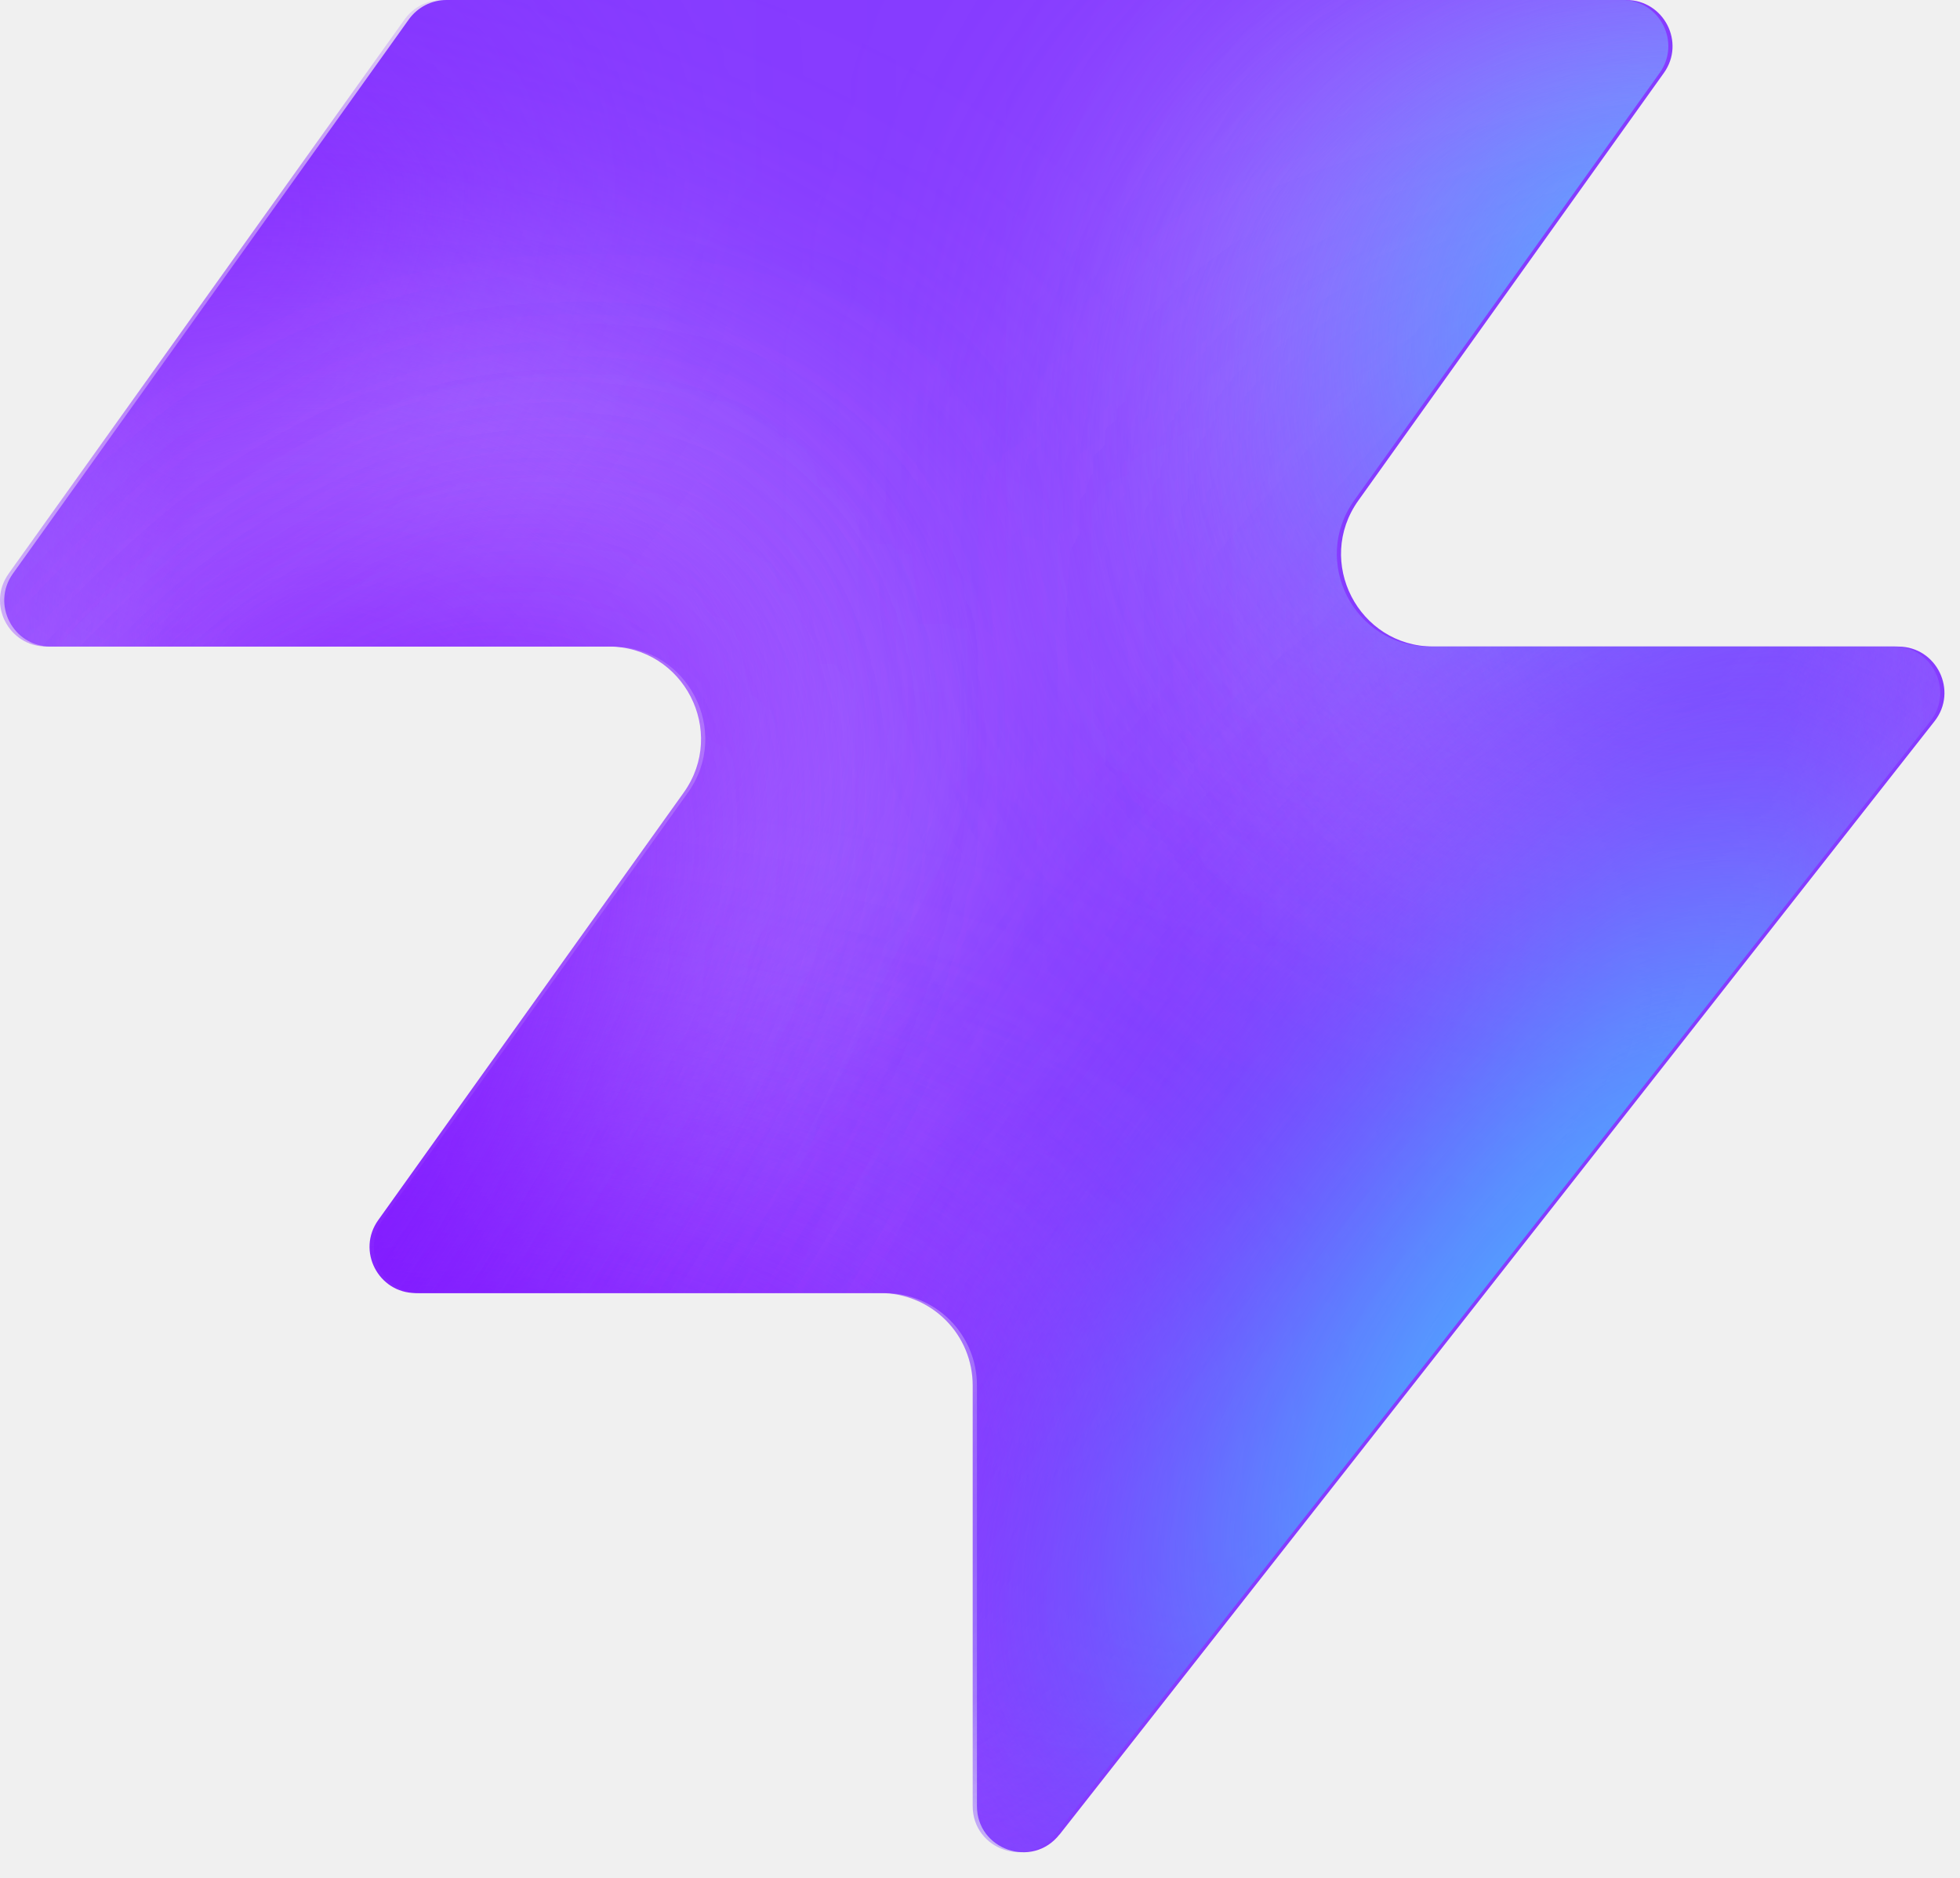
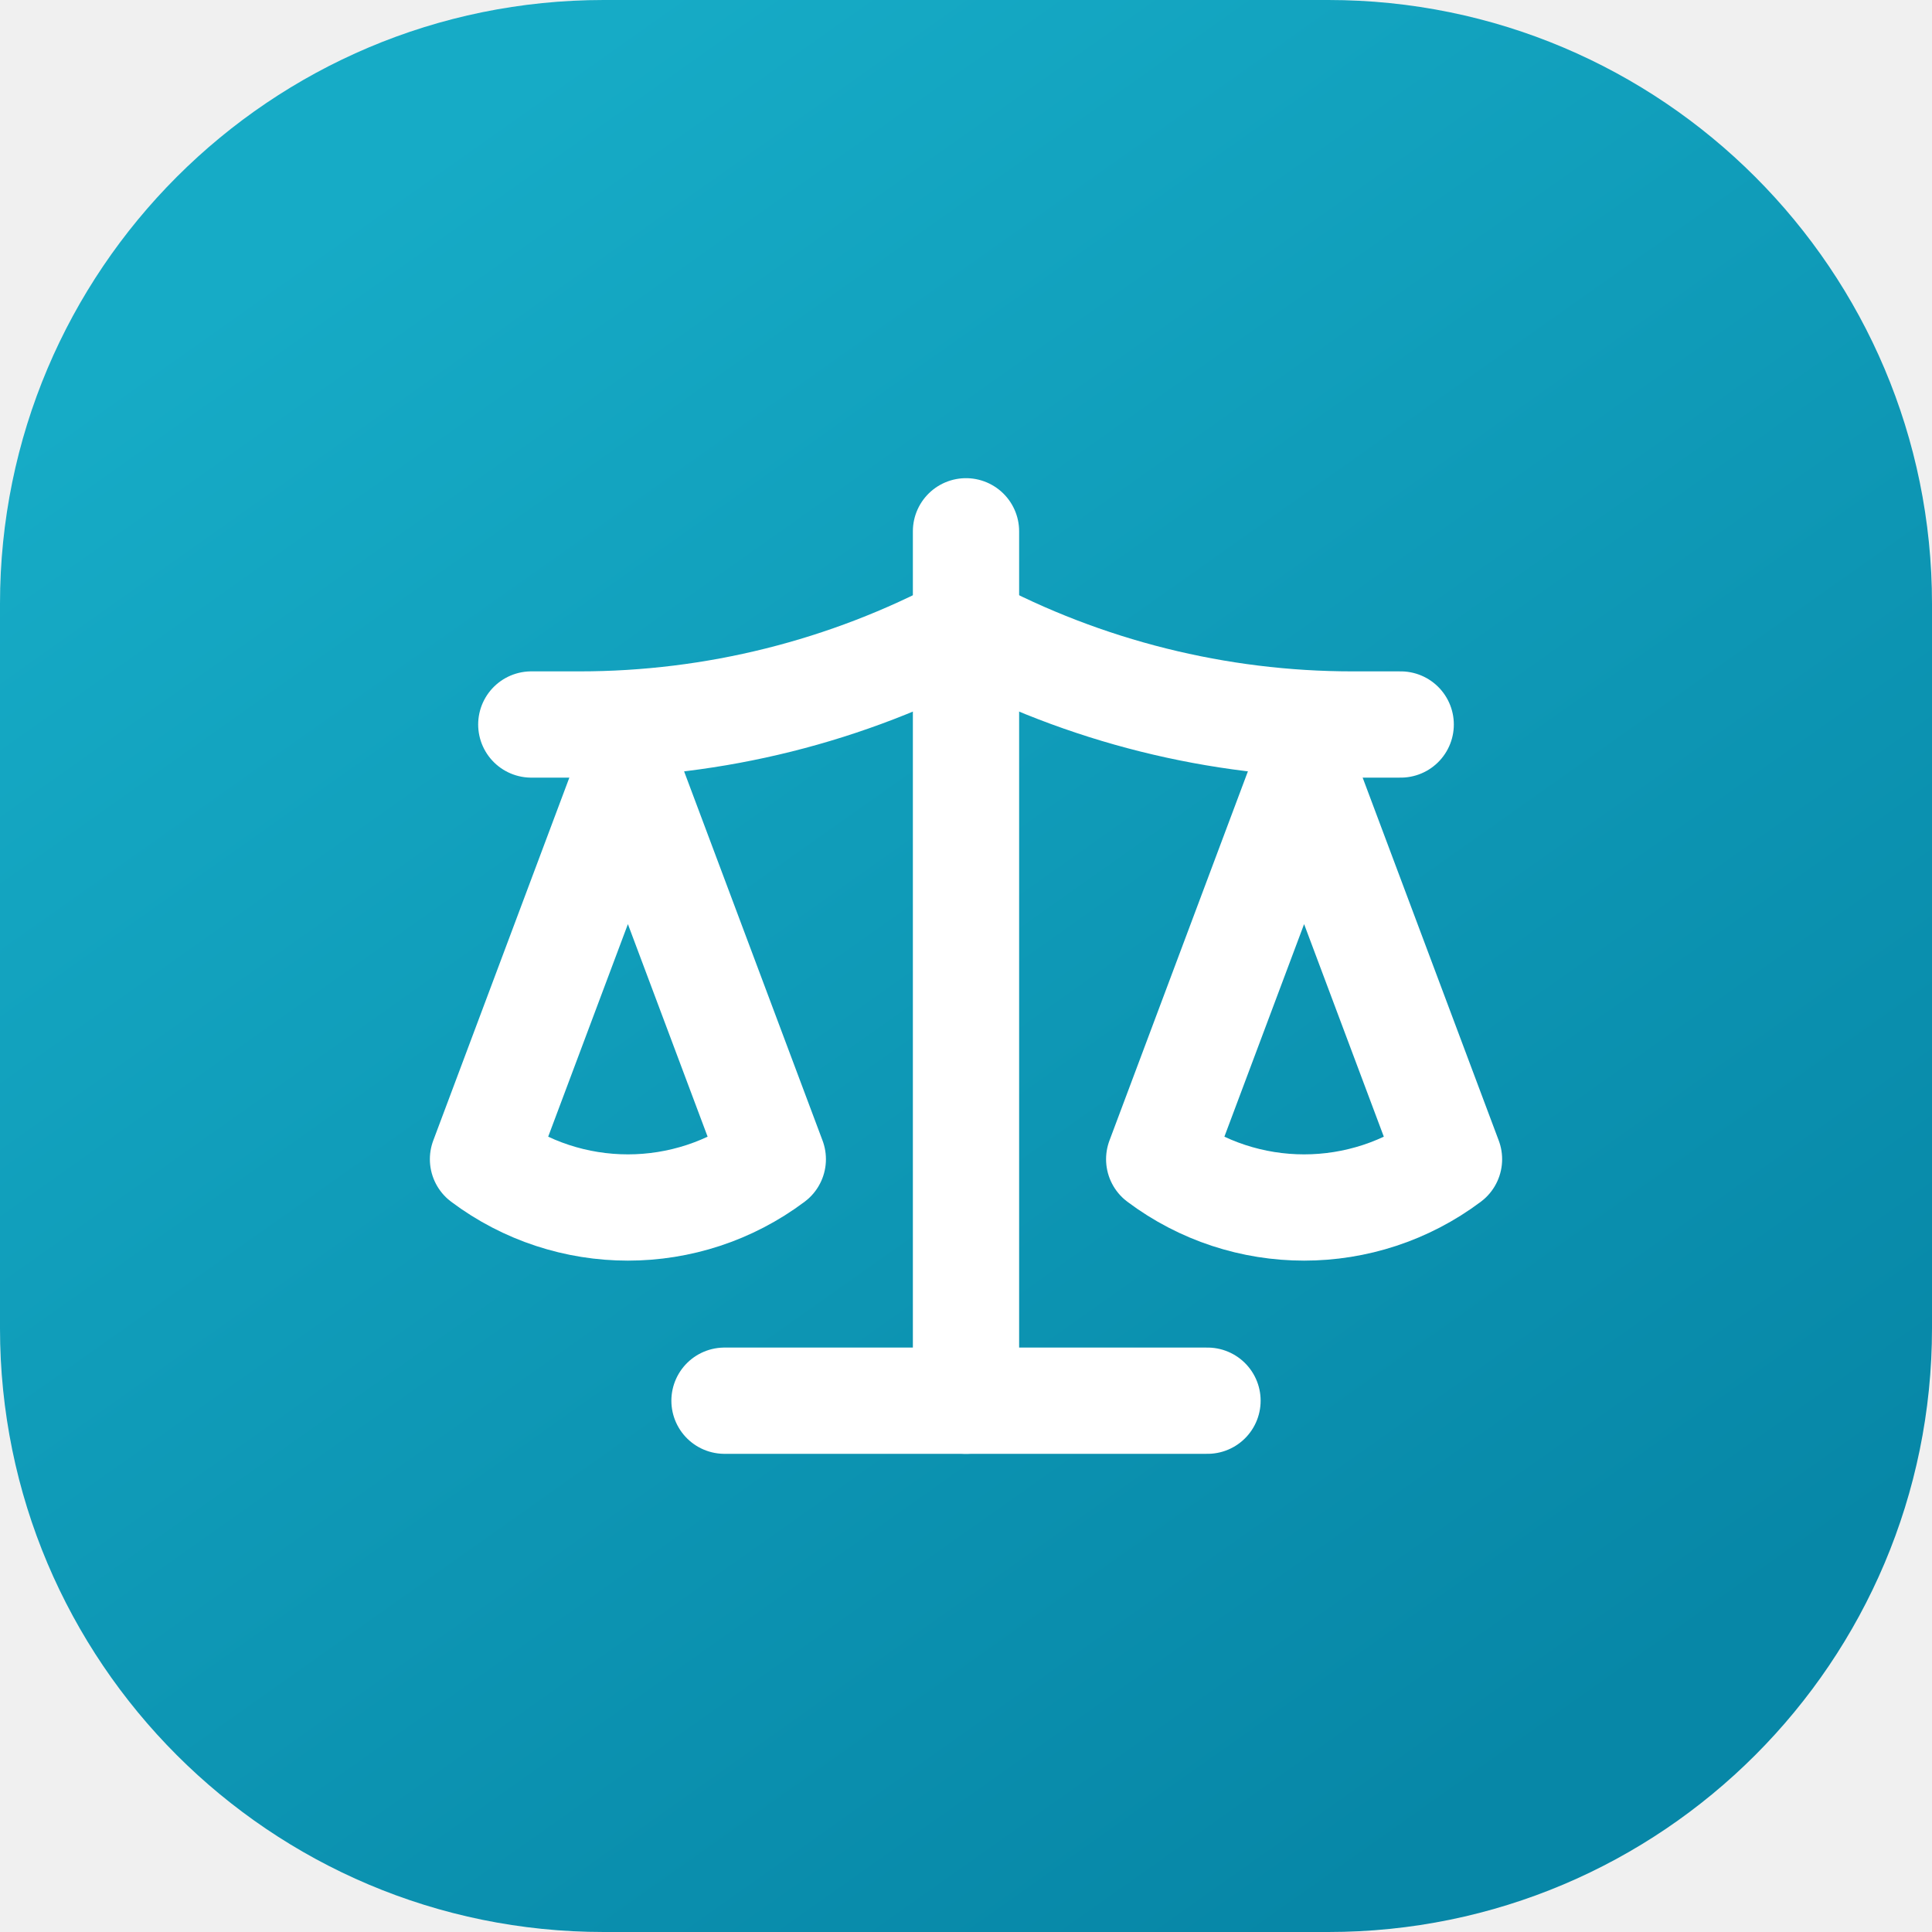
- <svg xmlns="http://www.w3.org/2000/svg" width="48" height="46" fill="none" viewBox="0 0 48 46">
-   <path fill="#863bff" d="M25.946 44.938c-.664.845-2.021.375-2.021-.698V33.937a2.26 2.26 0 0 0-2.262-2.262H10.287c-.92 0-1.456-1.04-.92-1.788l7.48-10.471c1.07-1.497 0-3.578-1.842-3.578H1.237c-.92 0-1.456-1.04-.92-1.788L10.013.474c.214-.297.556-.474.92-.474h28.894c.92 0 1.456 1.04.92 1.788l-7.48 10.471c-1.07 1.498 0 3.579 1.842 3.579h11.377c.943 0 1.473 1.088.89 1.83L25.947 44.94z" style="fill:#863bff;fill:color(display-p3 .525 .23 1);fill-opacity:1" />
-   <mask id="a" width="48" height="46" x="0" y="0" maskUnits="userSpaceOnUse" style="mask-type:alpha">
-     <path fill="#000" d="M25.842 44.938c-.664.844-2.021.375-2.021-.698V33.937a2.26 2.26 0 0 0-2.262-2.262H10.183c-.92 0-1.456-1.04-.92-1.788l7.48-10.471c1.07-1.498 0-3.579-1.842-3.579H1.133c-.92 0-1.456-1.04-.92-1.787L9.91.473c.214-.297.556-.474.92-.474h28.894c.92 0 1.456 1.04.92 1.788l-7.48 10.471c-1.07 1.498 0 3.578 1.842 3.578h11.377c.943 0 1.473 1.088.89 1.832L25.843 44.94z" style="fill:#000;fill-opacity:1" />
-   </mask>
-   <g mask="url(#a)">
-     <g filter="url(#b)">
-       <ellipse cx="5.508" cy="14.704" fill="#ede6ff" rx="5.508" ry="14.704" style="fill:#ede6ff;fill:color(display-p3 .927 .903 1);fill-opacity:1" transform="matrix(.00324 1 1 -.00324 -4.47 31.516)" />
-     </g>
-     <g filter="url(#c)">
-       <ellipse cx="10.399" cy="29.851" fill="#ede6ff" rx="10.399" ry="29.851" style="fill:#ede6ff;fill:color(display-p3 .927 .903 1);fill-opacity:1" transform="matrix(.00324 1 1 -.00324 -39.328 7.883)" />
-     </g>
-     <g filter="url(#d)">
-       <ellipse cx="5.508" cy="30.487" fill="#7e14ff" rx="5.508" ry="30.487" style="fill:#7e14ff;fill:color(display-p3 .492 .077 1);fill-opacity:1" transform="rotate(89.814 -25.913 -14.639)scale(1 -1)" />
-     </g>
-     <g filter="url(#e)">
-       <ellipse cx="5.508" cy="30.599" fill="#7e14ff" rx="5.508" ry="30.599" style="fill:#7e14ff;fill:color(display-p3 .492 .077 1);fill-opacity:1" transform="rotate(89.814 -32.644 -3.334)scale(1 -1)" />
-     </g>
-     <g filter="url(#f)">
-       <ellipse cx="5.508" cy="30.599" fill="#7e14ff" rx="5.508" ry="30.599" style="fill:#7e14ff;fill:color(display-p3 .492 .077 1);fill-opacity:1" transform="matrix(.00324 1 1 -.00324 -34.34 30.47)" />
-     </g>
-     <g filter="url(#g)">
-       <ellipse cx="14.072" cy="22.078" fill="#ede6ff" rx="14.072" ry="22.078" style="fill:#ede6ff;fill:color(display-p3 .927 .903 1);fill-opacity:1" transform="rotate(93.35 24.506 48.493)scale(-1 1)" />
-     </g>
-     <g filter="url(#h)">
-       <ellipse cx="3.47" cy="21.501" fill="#7e14ff" rx="3.47" ry="21.501" style="fill:#7e14ff;fill:color(display-p3 .492 .077 1);fill-opacity:1" transform="rotate(89.009 28.708 47.59)scale(-1 1)" />
-     </g>
-     <g filter="url(#i)">
-       <ellipse cx="3.47" cy="21.501" fill="#7e14ff" rx="3.47" ry="21.501" style="fill:#7e14ff;fill:color(display-p3 .492 .077 1);fill-opacity:1" transform="rotate(89.009 28.708 47.59)scale(-1 1)" />
-     </g>
-     <g filter="url(#j)">
-       <ellipse cx=".387" cy="8.972" fill="#7e14ff" rx="4.407" ry="29.108" style="fill:#7e14ff;fill:color(display-p3 .492 .077 1);fill-opacity:1" transform="rotate(39.51 .387 8.972)" />
-     </g>
-     <g filter="url(#k)">
-       <ellipse cx="47.523" cy="-6.092" fill="#7e14ff" rx="4.407" ry="29.108" style="fill:#7e14ff;fill:color(display-p3 .492 .077 1);fill-opacity:1" transform="rotate(37.892 47.523 -6.092)" />
-     </g>
-     <g filter="url(#l)">
-       <ellipse cx="41.412" cy="6.333" fill="#47bfff" rx="5.971" ry="9.665" style="fill:#47bfff;fill:color(display-p3 .28 .748 1);fill-opacity:1" transform="rotate(37.892 41.412 6.333)" />
-     </g>
-     <g filter="url(#m)">
-       <ellipse cx="-1.879" cy="38.332" fill="#7e14ff" rx="4.407" ry="29.108" style="fill:#7e14ff;fill:color(display-p3 .492 .077 1);fill-opacity:1" transform="rotate(37.892 -1.88 38.332)" />
-     </g>
-     <g filter="url(#n)">
-       <ellipse cx="-1.879" cy="38.332" fill="#7e14ff" rx="4.407" ry="29.108" style="fill:#7e14ff;fill:color(display-p3 .492 .077 1);fill-opacity:1" transform="rotate(37.892 -1.88 38.332)" />
-     </g>
-     <g filter="url(#o)">
-       <ellipse cx="35.651" cy="29.907" fill="#7e14ff" rx="4.407" ry="29.108" style="fill:#7e14ff;fill:color(display-p3 .492 .077 1);fill-opacity:1" transform="rotate(37.892 35.651 29.907)" />
-     </g>
-     <g filter="url(#p)">
-       <ellipse cx="38.418" cy="32.4" fill="#47bfff" rx="5.971" ry="15.297" style="fill:#47bfff;fill:color(display-p3 .28 .748 1);fill-opacity:1" transform="rotate(37.892 38.418 32.4)" />
-     </g>
+ <svg xmlns="http://www.w3.org/2000/svg" width="64" height="64" viewBox="0 0 64 64">
+   <defs>
+     <linearGradient id="fundo" x1="0.21" y1="0.09" x2="0.79" y2="0.91">
+       <stop offset="0" stop-color="#16abc6" />
+       <stop offset="1" stop-color="#0787a7" />
+     </linearGradient>
+   </defs>
+   <rect width="64" height="64" rx="20" fill="url(#fundo)" />
+   <g transform="translate(12.8 12.8) scale(1.6)" fill="none" stroke="#ffffff" stroke-width="2.2" stroke-linecap="round" stroke-linejoin="round">
+     <path d="M12 3v18" />
+     <path d="m19 8 3 8a5 5 0 0 1-6 0zV7" />
+     <path d="M3 7h1a17 17 0 0 0 8-2 17 17 0 0 0 8 2h1" />
+     <path d="m5 8 3 8a5 5 0 0 1-6 0zV7" />
+     <path d="M7 21h10" />
  </g>
-   <defs>
-     <filter id="b" width="60.045" height="41.654" x="-19.77" y="16.149" color-interpolation-filters="sRGB" filterUnits="userSpaceOnUse">
-       <feFlood flood-opacity="0" result="BackgroundImageFix" />
-       <feBlend in="SourceGraphic" in2="BackgroundImageFix" result="shape" />
-       <feGaussianBlur result="effect1_foregroundBlur_2002_17158" stdDeviation="7.659" />
-     </filter>
-     <filter id="c" width="90.34" height="51.437" x="-54.613" y="-7.533" color-interpolation-filters="sRGB" filterUnits="userSpaceOnUse">
-       <feFlood flood-opacity="0" result="BackgroundImageFix" />
-       <feBlend in="SourceGraphic" in2="BackgroundImageFix" result="shape" />
-       <feGaussianBlur result="effect1_foregroundBlur_2002_17158" stdDeviation="7.659" />
-     </filter>
-     <filter id="d" width="79.355" height="29.4" x="-49.64" y="2.03" color-interpolation-filters="sRGB" filterUnits="userSpaceOnUse">
-       <feFlood flood-opacity="0" result="BackgroundImageFix" />
-       <feBlend in="SourceGraphic" in2="BackgroundImageFix" result="shape" />
-       <feGaussianBlur result="effect1_foregroundBlur_2002_17158" stdDeviation="4.596" />
-     </filter>
-     <filter id="e" width="79.579" height="29.4" x="-45.045" y="20.029" color-interpolation-filters="sRGB" filterUnits="userSpaceOnUse">
-       <feFlood flood-opacity="0" result="BackgroundImageFix" />
-       <feBlend in="SourceGraphic" in2="BackgroundImageFix" result="shape" />
-       <feGaussianBlur result="effect1_foregroundBlur_2002_17158" stdDeviation="4.596" />
-     </filter>
-     <filter id="f" width="79.579" height="29.4" x="-43.513" y="21.178" color-interpolation-filters="sRGB" filterUnits="userSpaceOnUse">
-       <feFlood flood-opacity="0" result="BackgroundImageFix" />
-       <feBlend in="SourceGraphic" in2="BackgroundImageFix" result="shape" />
-       <feGaussianBlur result="effect1_foregroundBlur_2002_17158" stdDeviation="4.596" />
-     </filter>
-     <filter id="g" width="74.749" height="58.852" x="15.756" y="-17.901" color-interpolation-filters="sRGB" filterUnits="userSpaceOnUse">
-       <feFlood flood-opacity="0" result="BackgroundImageFix" />
-       <feBlend in="SourceGraphic" in2="BackgroundImageFix" result="shape" />
-       <feGaussianBlur result="effect1_foregroundBlur_2002_17158" stdDeviation="7.659" />
-     </filter>
-     <filter id="h" width="61.377" height="25.362" x="23.548" y="2.284" color-interpolation-filters="sRGB" filterUnits="userSpaceOnUse">
-       <feFlood flood-opacity="0" result="BackgroundImageFix" />
-       <feBlend in="SourceGraphic" in2="BackgroundImageFix" result="shape" />
-       <feGaussianBlur result="effect1_foregroundBlur_2002_17158" stdDeviation="4.596" />
-     </filter>
-     <filter id="i" width="61.377" height="25.362" x="23.548" y="2.284" color-interpolation-filters="sRGB" filterUnits="userSpaceOnUse">
-       <feFlood flood-opacity="0" result="BackgroundImageFix" />
-       <feBlend in="SourceGraphic" in2="BackgroundImageFix" result="shape" />
-       <feGaussianBlur result="effect1_foregroundBlur_2002_17158" stdDeviation="4.596" />
-     </filter>
-     <filter id="j" width="56.045" height="63.649" x="-27.636" y="-22.853" color-interpolation-filters="sRGB" filterUnits="userSpaceOnUse">
-       <feFlood flood-opacity="0" result="BackgroundImageFix" />
-       <feBlend in="SourceGraphic" in2="BackgroundImageFix" result="shape" />
-       <feGaussianBlur result="effect1_foregroundBlur_2002_17158" stdDeviation="4.596" />
-     </filter>
-     <filter id="k" width="54.814" height="64.646" x="20.116" y="-38.415" color-interpolation-filters="sRGB" filterUnits="userSpaceOnUse">
-       <feFlood flood-opacity="0" result="BackgroundImageFix" />
-       <feBlend in="SourceGraphic" in2="BackgroundImageFix" result="shape" />
-       <feGaussianBlur result="effect1_foregroundBlur_2002_17158" stdDeviation="4.596" />
-     </filter>
-     <filter id="l" width="33.541" height="35.313" x="24.641" y="-11.323" color-interpolation-filters="sRGB" filterUnits="userSpaceOnUse">
-       <feFlood flood-opacity="0" result="BackgroundImageFix" />
-       <feBlend in="SourceGraphic" in2="BackgroundImageFix" result="shape" />
-       <feGaussianBlur result="effect1_foregroundBlur_2002_17158" stdDeviation="4.596" />
-     </filter>
-     <filter id="m" width="54.814" height="64.646" x="-29.286" y="6.009" color-interpolation-filters="sRGB" filterUnits="userSpaceOnUse">
-       <feFlood flood-opacity="0" result="BackgroundImageFix" />
-       <feBlend in="SourceGraphic" in2="BackgroundImageFix" result="shape" />
-       <feGaussianBlur result="effect1_foregroundBlur_2002_17158" stdDeviation="4.596" />
-     </filter>
-     <filter id="n" width="54.814" height="64.646" x="-29.286" y="6.009" color-interpolation-filters="sRGB" filterUnits="userSpaceOnUse">
-       <feFlood flood-opacity="0" result="BackgroundImageFix" />
-       <feBlend in="SourceGraphic" in2="BackgroundImageFix" result="shape" />
-       <feGaussianBlur result="effect1_foregroundBlur_2002_17158" stdDeviation="4.596" />
-     </filter>
-     <filter id="o" width="54.814" height="64.646" x="8.244" y="-2.416" color-interpolation-filters="sRGB" filterUnits="userSpaceOnUse">
-       <feFlood flood-opacity="0" result="BackgroundImageFix" />
-       <feBlend in="SourceGraphic" in2="BackgroundImageFix" result="shape" />
-       <feGaussianBlur result="effect1_foregroundBlur_2002_17158" stdDeviation="4.596" />
-     </filter>
-     <filter id="p" width="39.409" height="43.623" x="18.713" y="10.588" color-interpolation-filters="sRGB" filterUnits="userSpaceOnUse">
-       <feFlood flood-opacity="0" result="BackgroundImageFix" />
-       <feBlend in="SourceGraphic" in2="BackgroundImageFix" result="shape" />
-       <feGaussianBlur result="effect1_foregroundBlur_2002_17158" stdDeviation="4.596" />
-     </filter>
-   </defs>
</svg>
